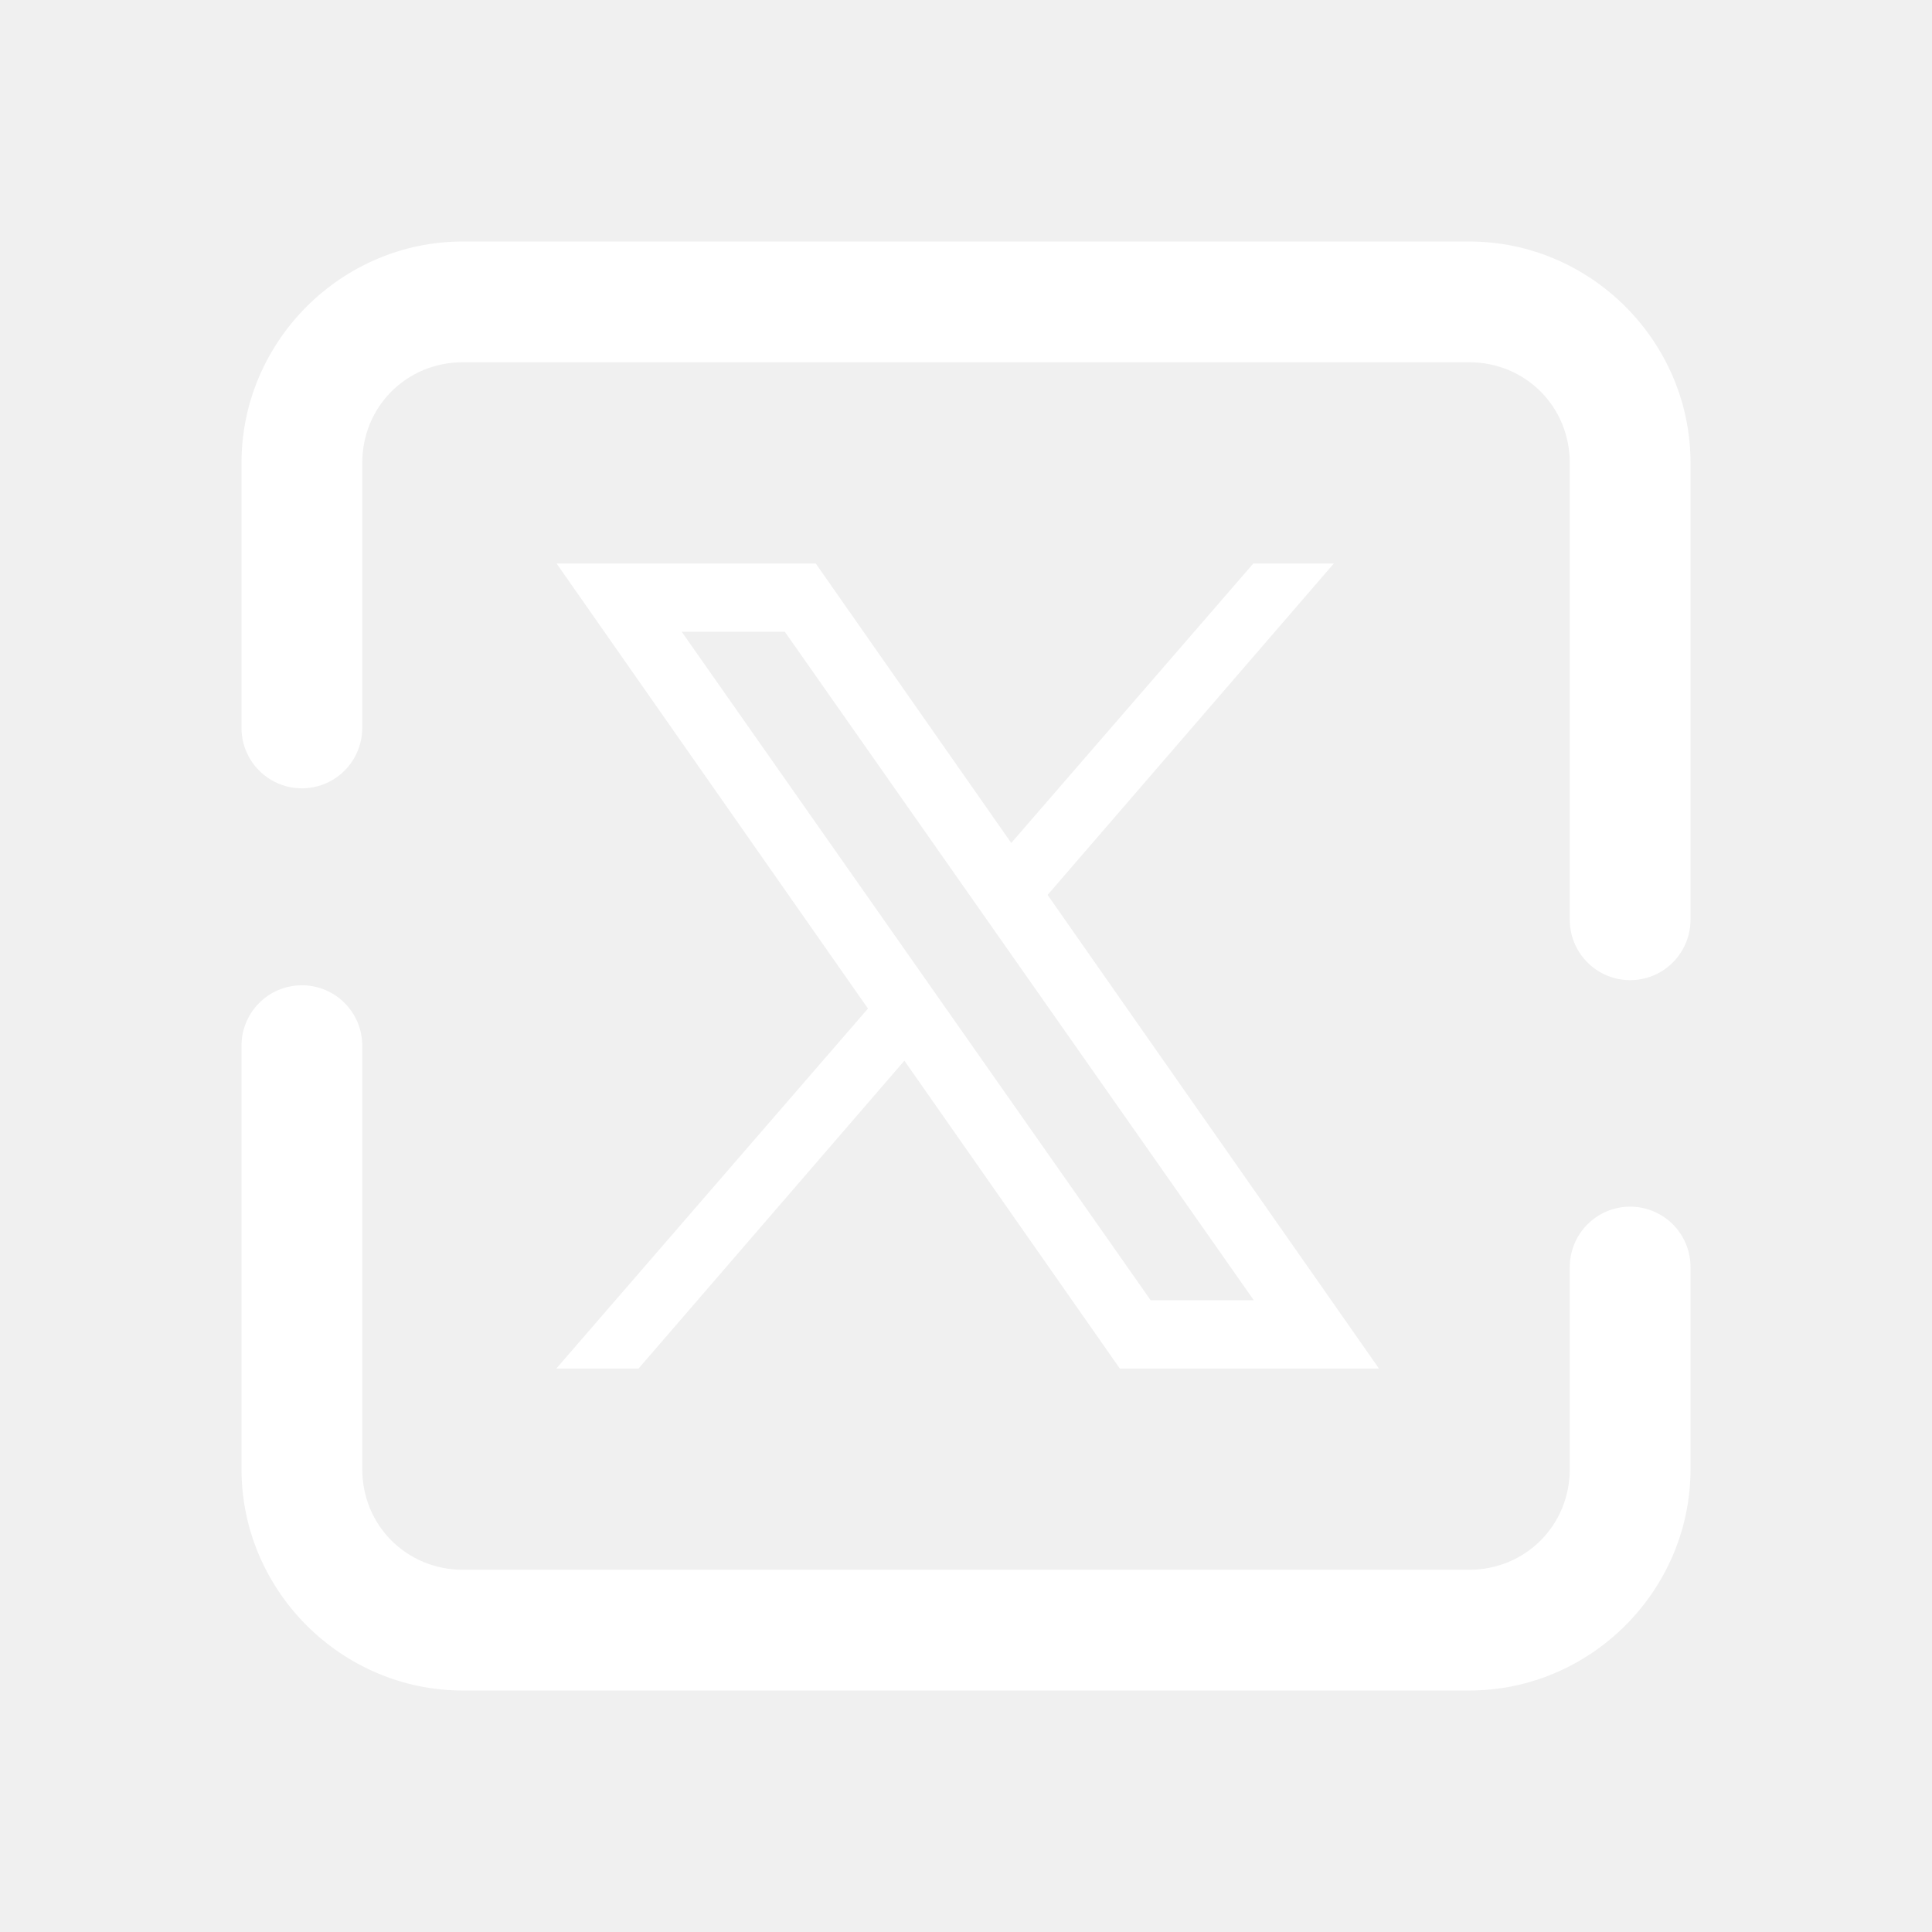
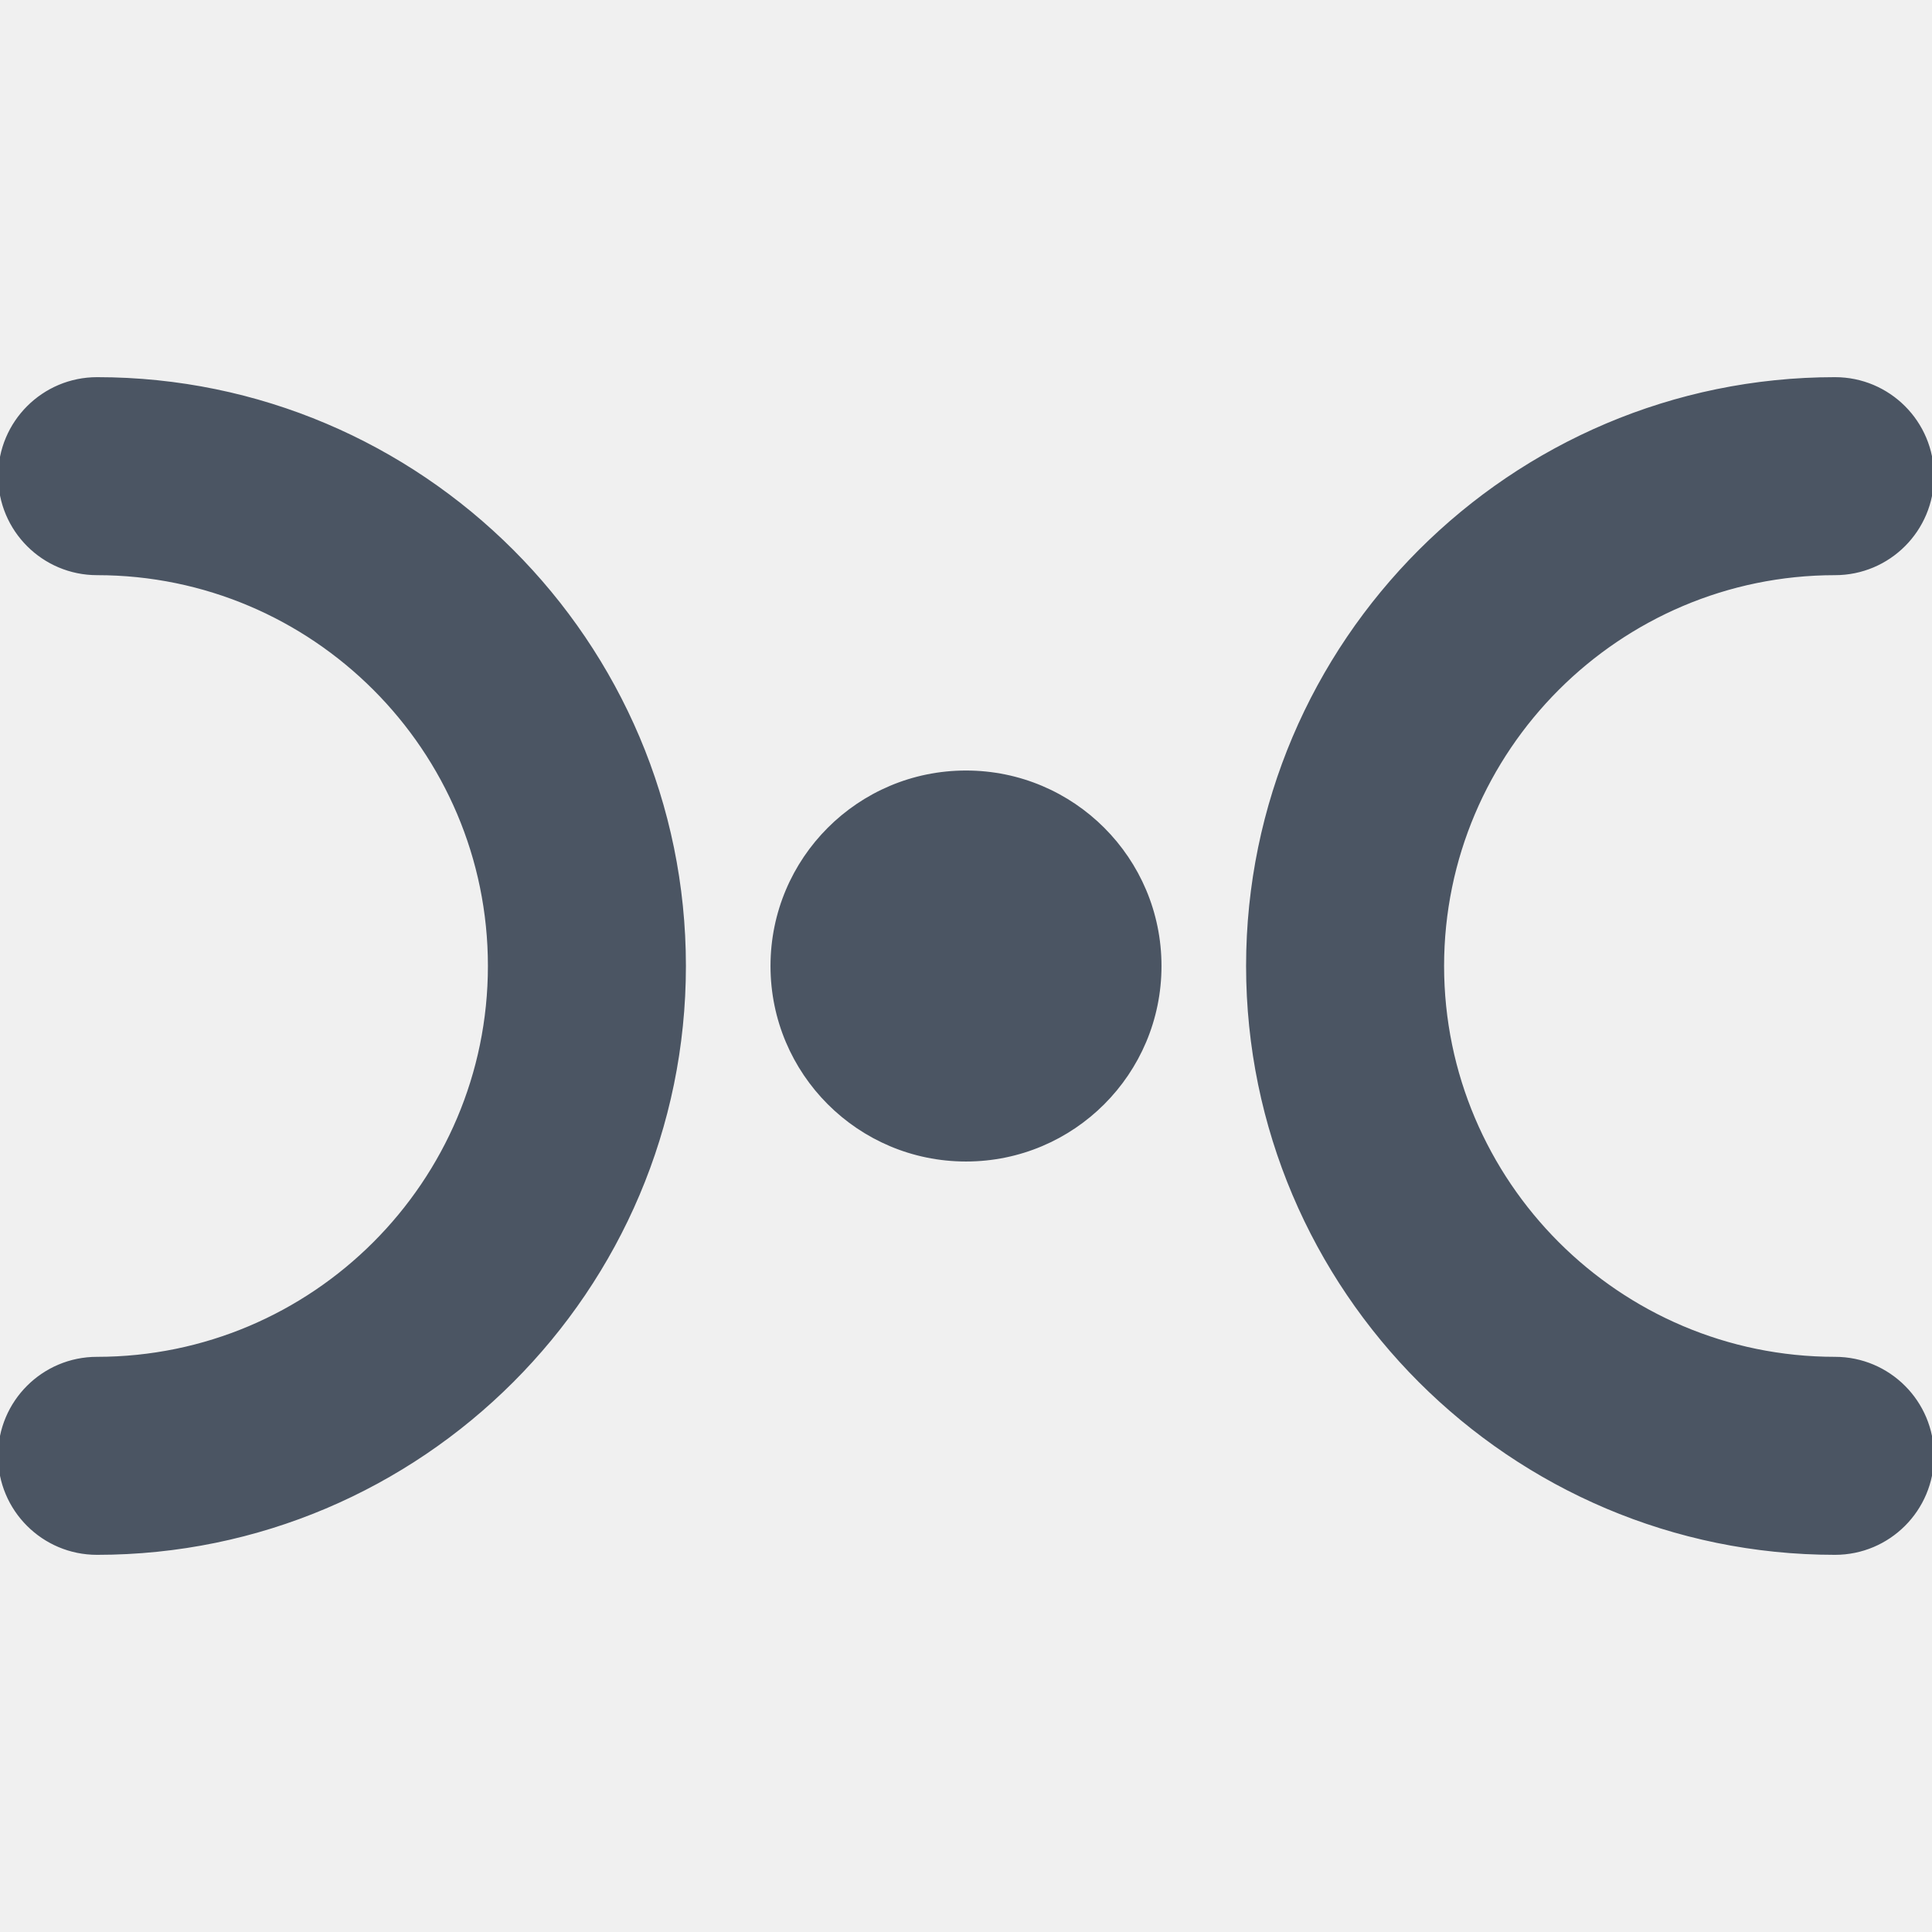
- <svg xmlns="http://www.w3.org/2000/svg" viewBox="0,0,255.997,255.997" width="48px" height="48px" fill-rule="nonzero">
-   <g fill="#ffffff" fill-rule="nonzero" stroke="none" stroke-width="1" stroke-linecap="butt" stroke-linejoin="miter" stroke-miterlimit="10" stroke-dasharray="" stroke-dashoffset="0" font-family="none" font-weight="none" font-size="none" text-anchor="none" style="mix-blend-mode: normal">
-     <g transform="scale(5.33333,5.33333)">
-       <path d="M11.5,6c-3.02,0 -5.5,2.48 -5.5,5.5v6.564c-0.008,0.541 0.277,1.044 0.744,1.317c0.467,0.273 1.045,0.273 1.512,0c0.467,-0.273 0.751,-0.776 0.744,-1.317v-6.564c0,-1.398 1.102,-2.5 2.5,-2.5h25c1.398,0 2.5,1.102 2.5,2.5v11.33c-0.008,0.541 0.277,1.044 0.744,1.317c0.467,0.273 1.045,0.273 1.512,0c0.467,-0.273 0.751,-0.776 0.744,-1.317v-11.33c0,-3.02 -2.48,-5.5 -5.5,-5.5zM13.828,14l7.736,11.057l-7.742,8.943h2.043l6.604,-7.648l5.352,7.648h6.438l-8.232,-11.766l7.111,-8.234h-2l-6.014,6.943l-4.857,-6.943zM16.936,15.695h2.562l11.652,16.609h-2.562zM7.477,24.479c-0.828,0.013 -1.488,0.694 -1.477,1.521v10.5c0,3.02 2.48,5.5 5.5,5.5h25c3.02,0 5.5,-2.48 5.5,-5.5v-5c0.008,-0.541 -0.277,-1.044 -0.744,-1.317c-0.467,-0.273 -1.045,-0.273 -1.512,0c-0.467,0.273 -0.751,0.776 -0.744,1.317v5c0,1.398 -1.102,2.5 -2.5,2.5h-25c-1.398,0 -2.5,-1.102 -2.5,-2.5v-10.5c0.006,-0.406 -0.153,-0.796 -0.44,-1.083c-0.287,-0.287 -0.678,-0.445 -1.084,-0.439z" />
+ <svg xmlns="http://www.w3.org/2000/svg" fill="#4b5563" height="800px" width="800px" version="1.1" id="Capa_1" viewBox="0 0 482.313 482.313" xml:space="preserve" stroke="#4b5563">
+   <g id="SVGRepo_bgCarrier" stroke-width="0" />
+   <g id="SVGRepo_tracerCarrier" stroke-linecap="round" stroke-linejoin="round" />
+   <g id="SVGRepo_iconCarrier">
+     <g>
+       <path d="M24.247,94.657c-13.368,0-24.215,10.838-24.215,24.207c0,13.376,10.831,24.223,24.215,24.223 c54.073,0.016,98.058,44,98.058,98.057c0,54.082-44,98.082-98.09,98.082C10.847,339.225,0,350.064,0,363.441 c0,13.376,10.847,24.215,24.215,24.215c80.795,0,146.52-65.724,146.52-146.512C170.734,160.389,105.026,94.673,24.247,94.657z" />
+       <path d="M458.098,339.225c-54.058,0-98.058-44.006-98.09-98.073c0.032-54.058,44.032-98.05,98.09-98.065 c13.385,0,24.215-10.846,24.215-24.223c0-13.369-10.847-24.207-24.215-24.207c-80.748,0.016-146.487,65.732-146.52,146.495 c0.032,80.787,65.772,146.503,146.52,146.503c13.368,0,24.215-10.838,24.215-24.215 C482.313,350.064,471.466,339.225,458.098,339.225z" />
+       <path d="M241.156,192.856c-26.689,0-48.304,21.63-48.304,48.304c0,26.675,21.614,48.304,48.304,48.304 c26.689,0,48.305-21.629,48.305-48.304C289.461,214.487,267.846,192.856,241.156,192.856z" />
    </g>
  </g>
</svg>
